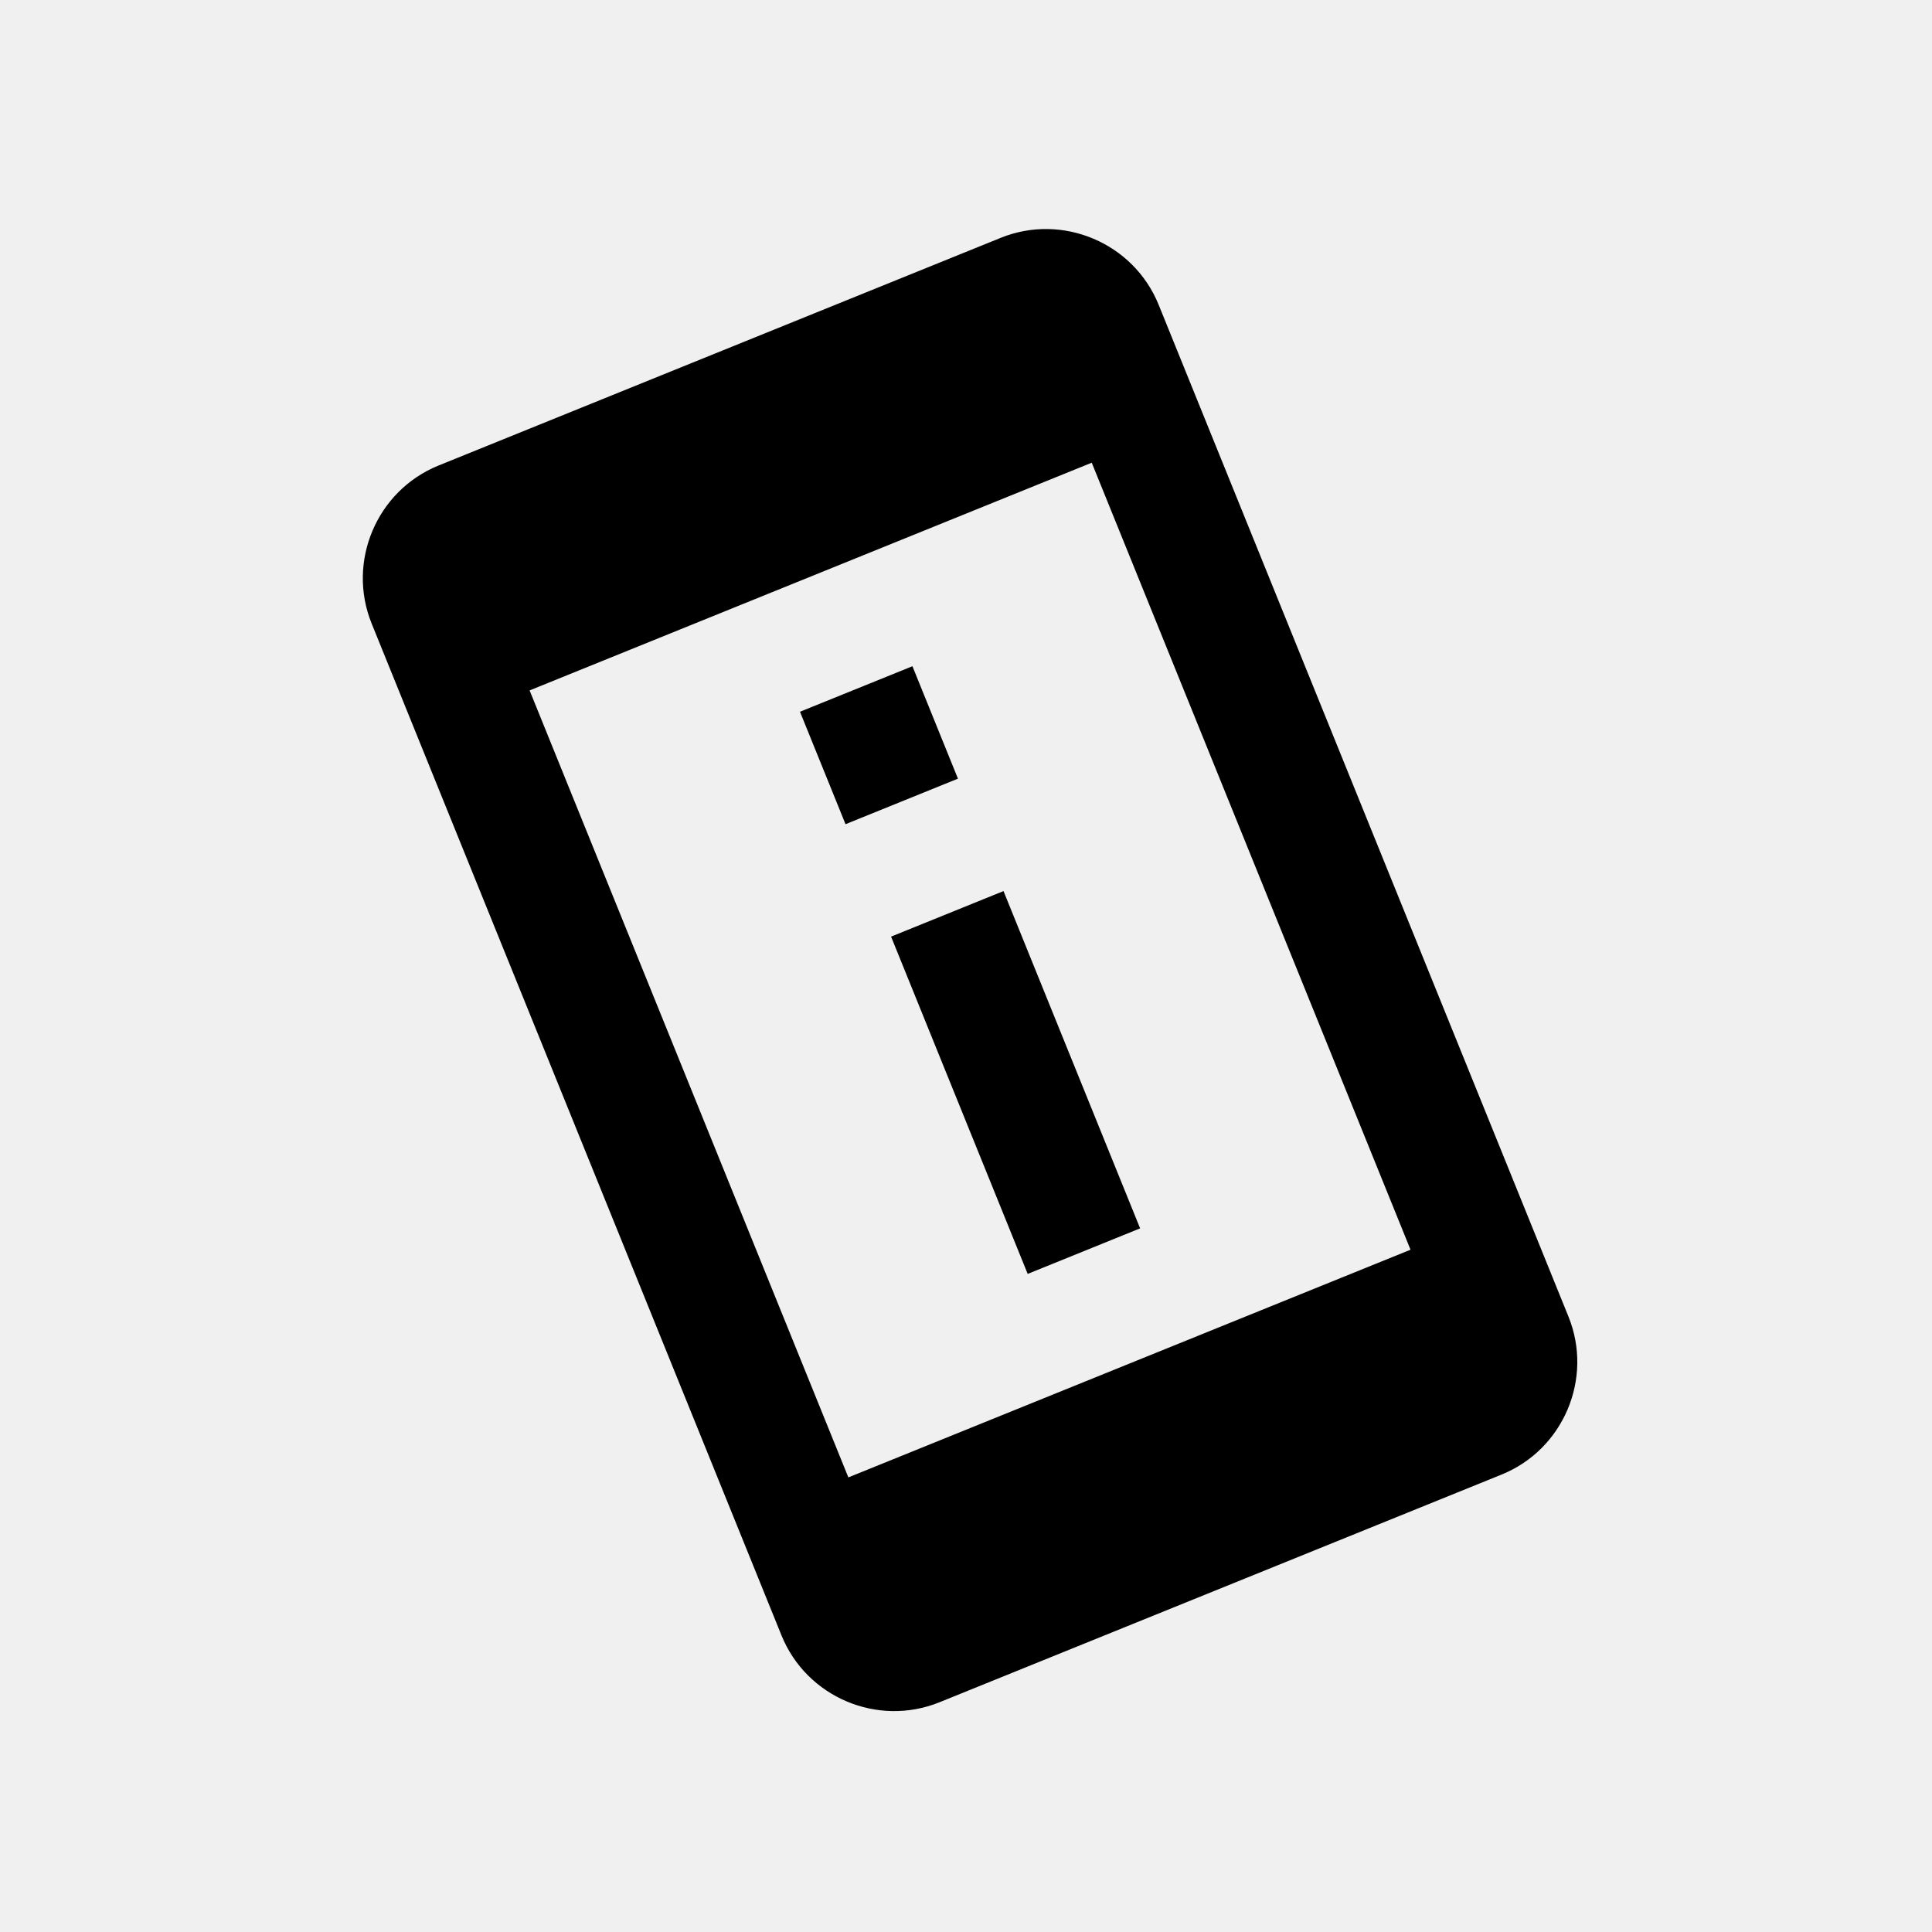
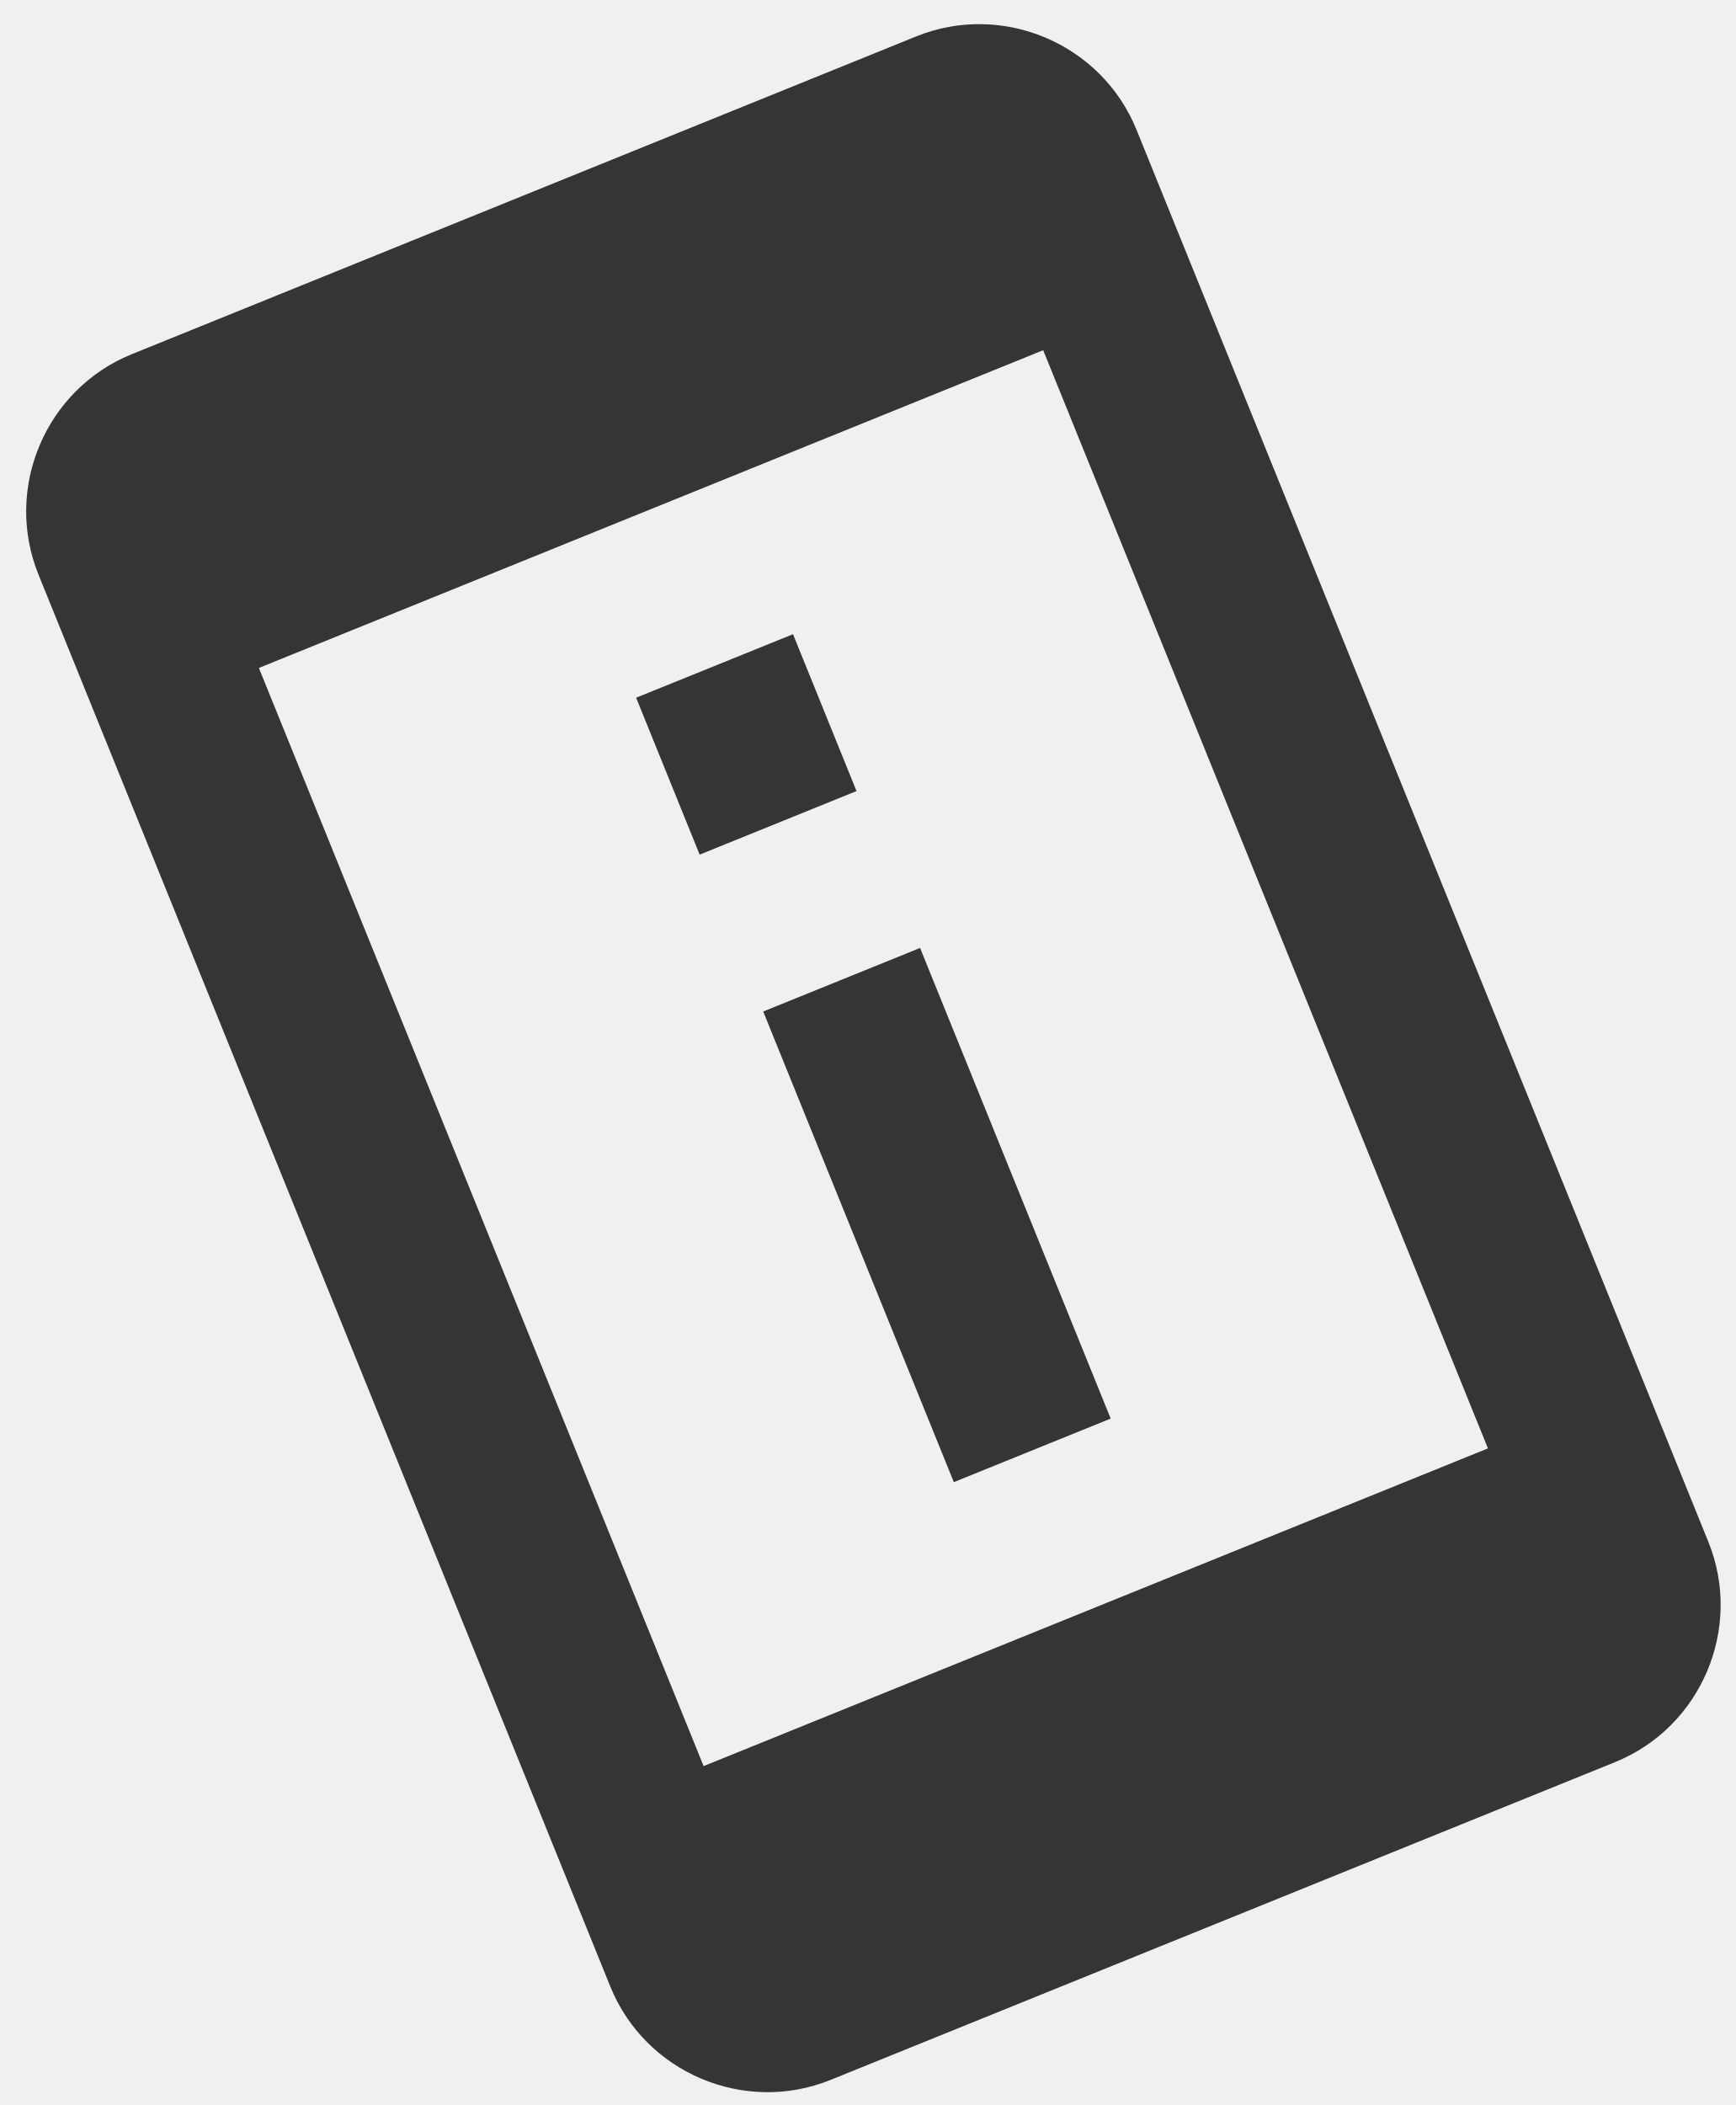
- <svg xmlns="http://www.w3.org/2000/svg" width="73" height="73" viewBox="0 0 73 73" fill="none">
-   <g clip-path="url(#clip0_92_5)">
-     <path d="M34.476 25.173L30.227 26.893L31.948 31.142L36.196 29.421L34.476 25.173ZM37.917 33.669L33.669 35.39L38.831 48.134L43.079 46.413L37.917 33.669ZM37.81 8.987L16.569 17.59C14.233 18.537 13.096 21.223 14.042 23.559L29.528 61.792C30.474 64.129 33.16 65.266 35.497 64.32L56.737 55.716C59.074 54.77 60.211 52.084 59.264 49.748L43.779 11.515C42.832 9.178 40.146 8.041 37.81 8.987ZM53.296 47.22L32.055 55.823L20.011 26.087L41.251 17.483L53.296 47.22Z" fill="black" />
-   </g>
-   <defs>
-     <clipPath id="clip0_92_5">
-       <rect width="55" height="55" fill="white" transform="translate(0.84082 21.4888) rotate(-22.05)" />
-     </clipPath>
-   </defs>
+ <svg xmlns="http://www.w3.org/2000/svg" width="47" height="57" viewBox="0 0 47 57" fill="none">
+   <path d="M21.476 17.173L17.227 18.893L18.948 23.142L23.196 21.421L21.476 17.173ZM24.917 25.669L20.669 27.39L25.831 40.134L30.079 38.413L24.917 25.669ZM24.81 0.987L3.569 9.591C1.233 10.537 0.096 13.223 1.042 15.559L16.528 53.792C17.474 56.129 20.16 57.266 22.497 56.319L43.737 47.716C46.074 46.77 47.211 44.084 46.264 41.748L30.779 3.515C29.832 1.178 27.146 0.041 24.81 0.987ZM40.296 39.22L19.055 47.823L7.011 18.087L28.251 9.483L40.296 39.22Z" fill="#353535" />
</svg>
